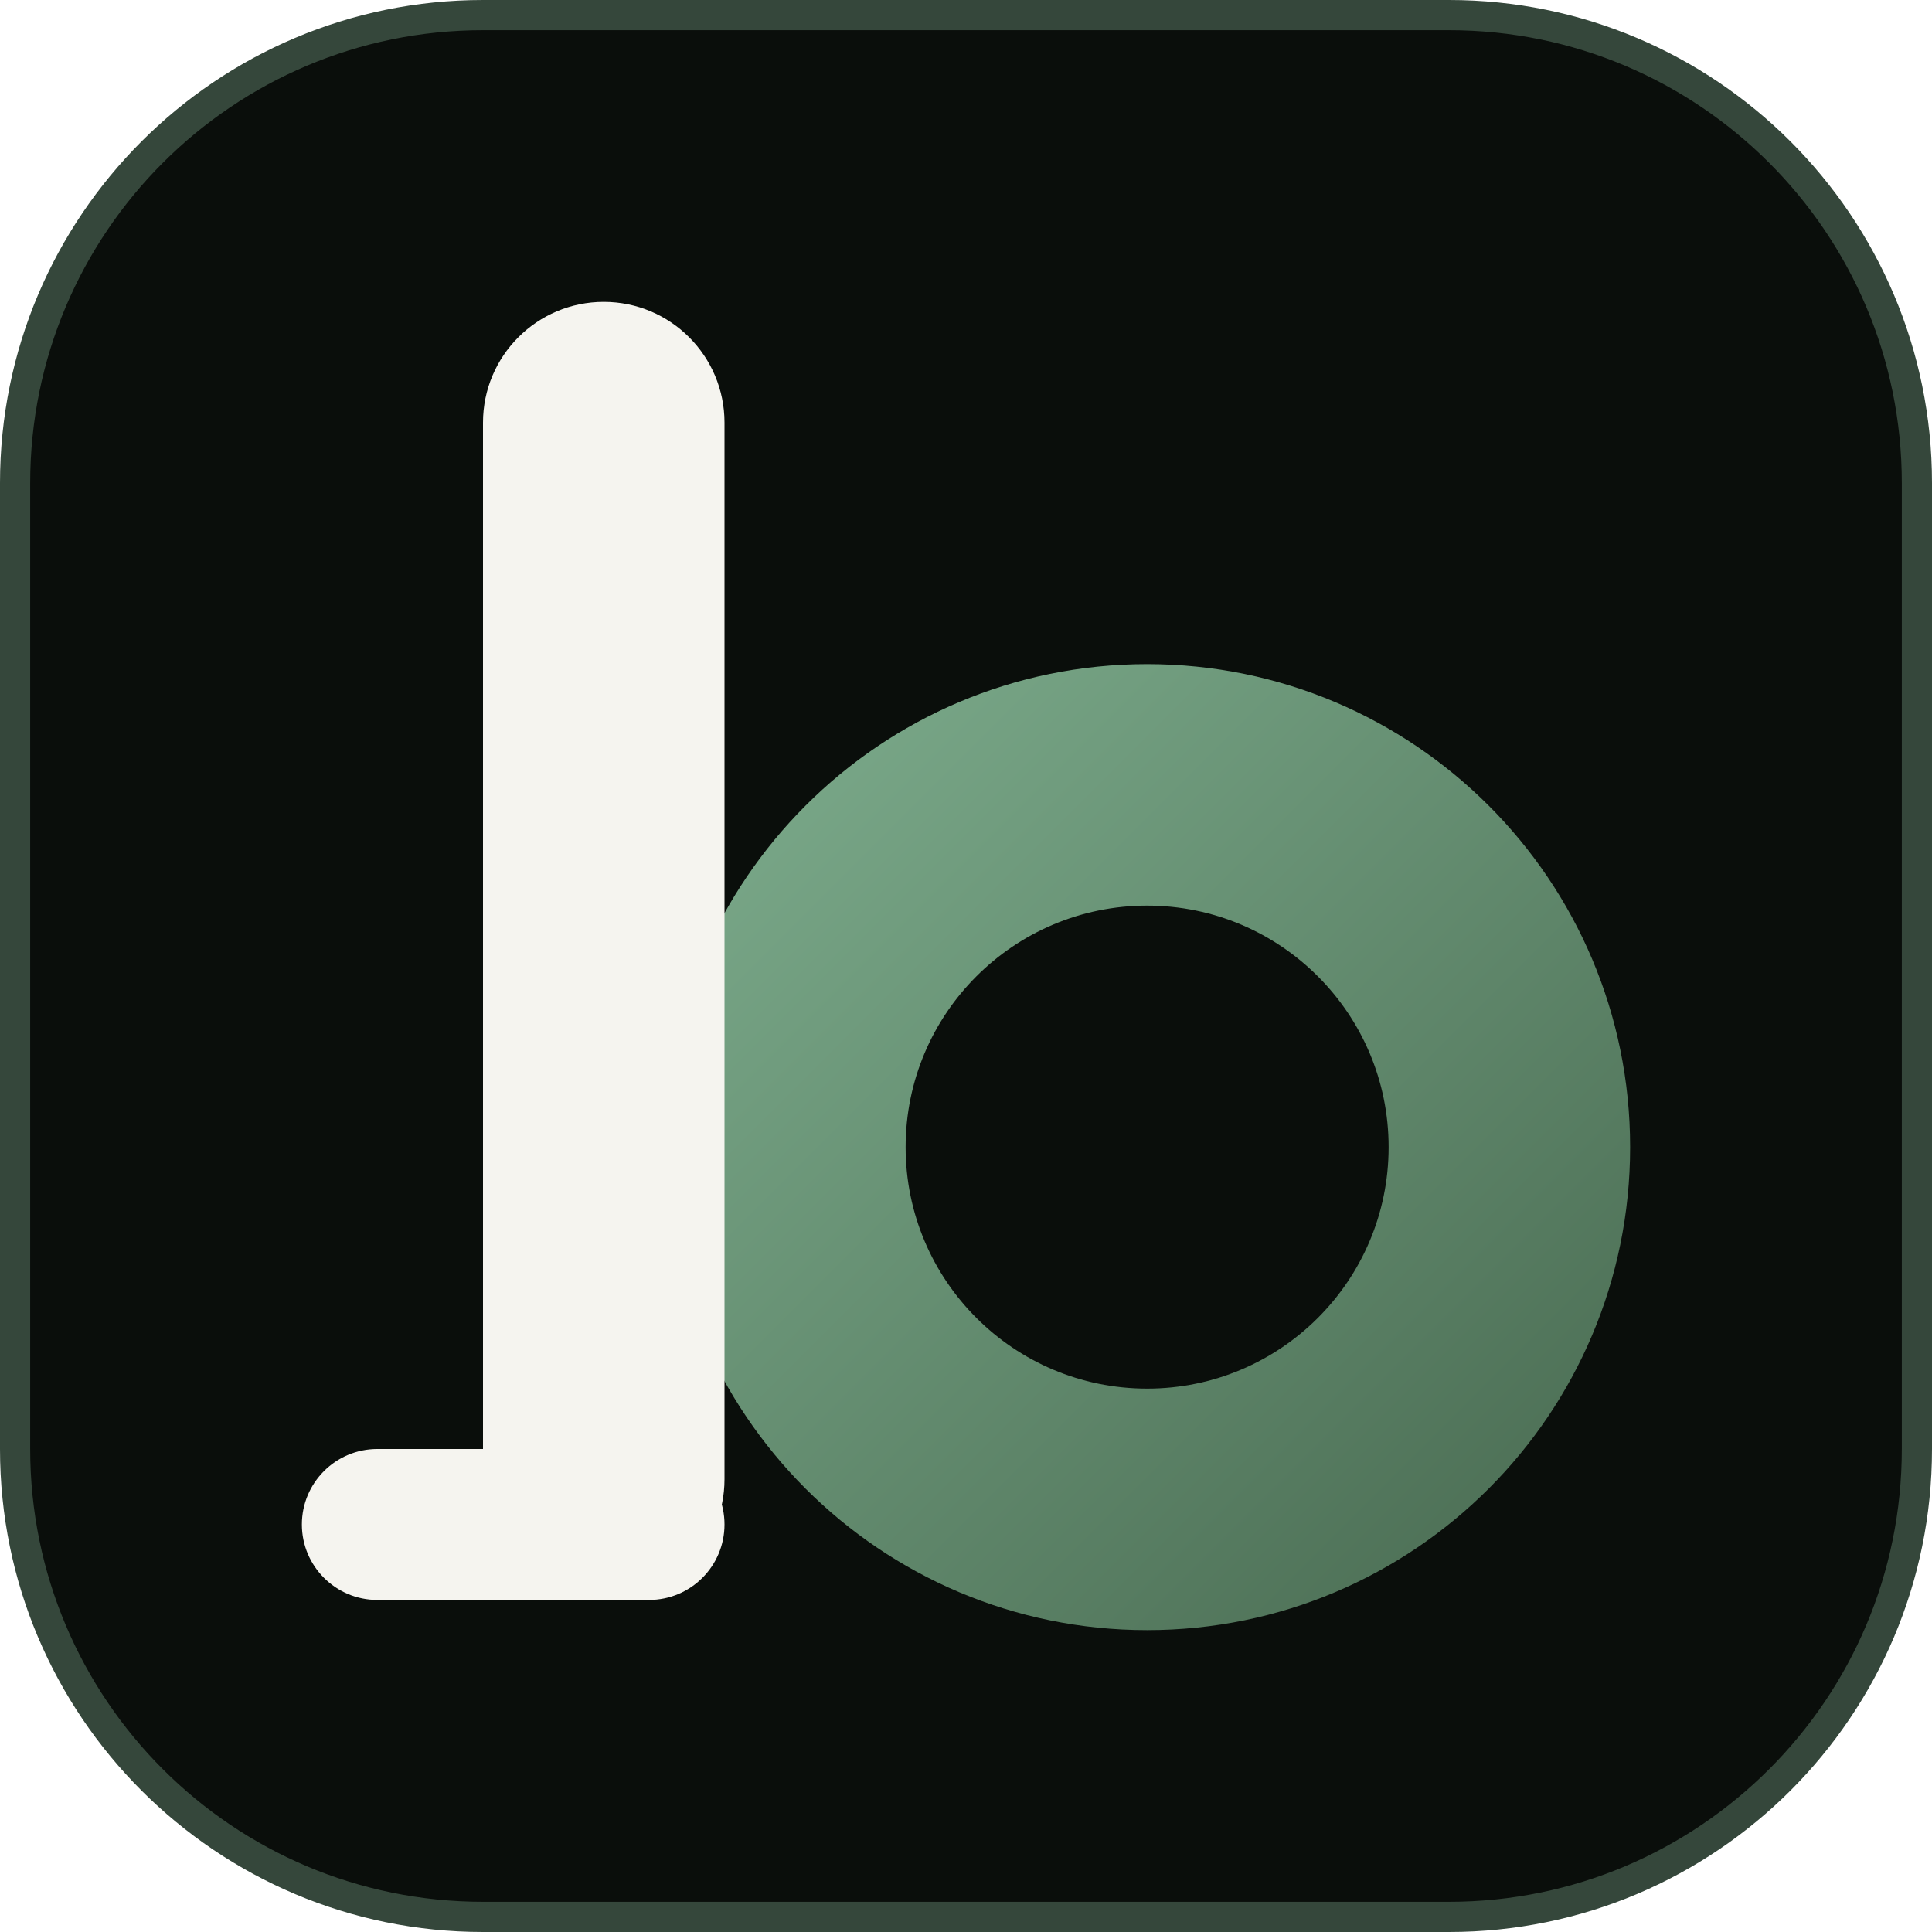
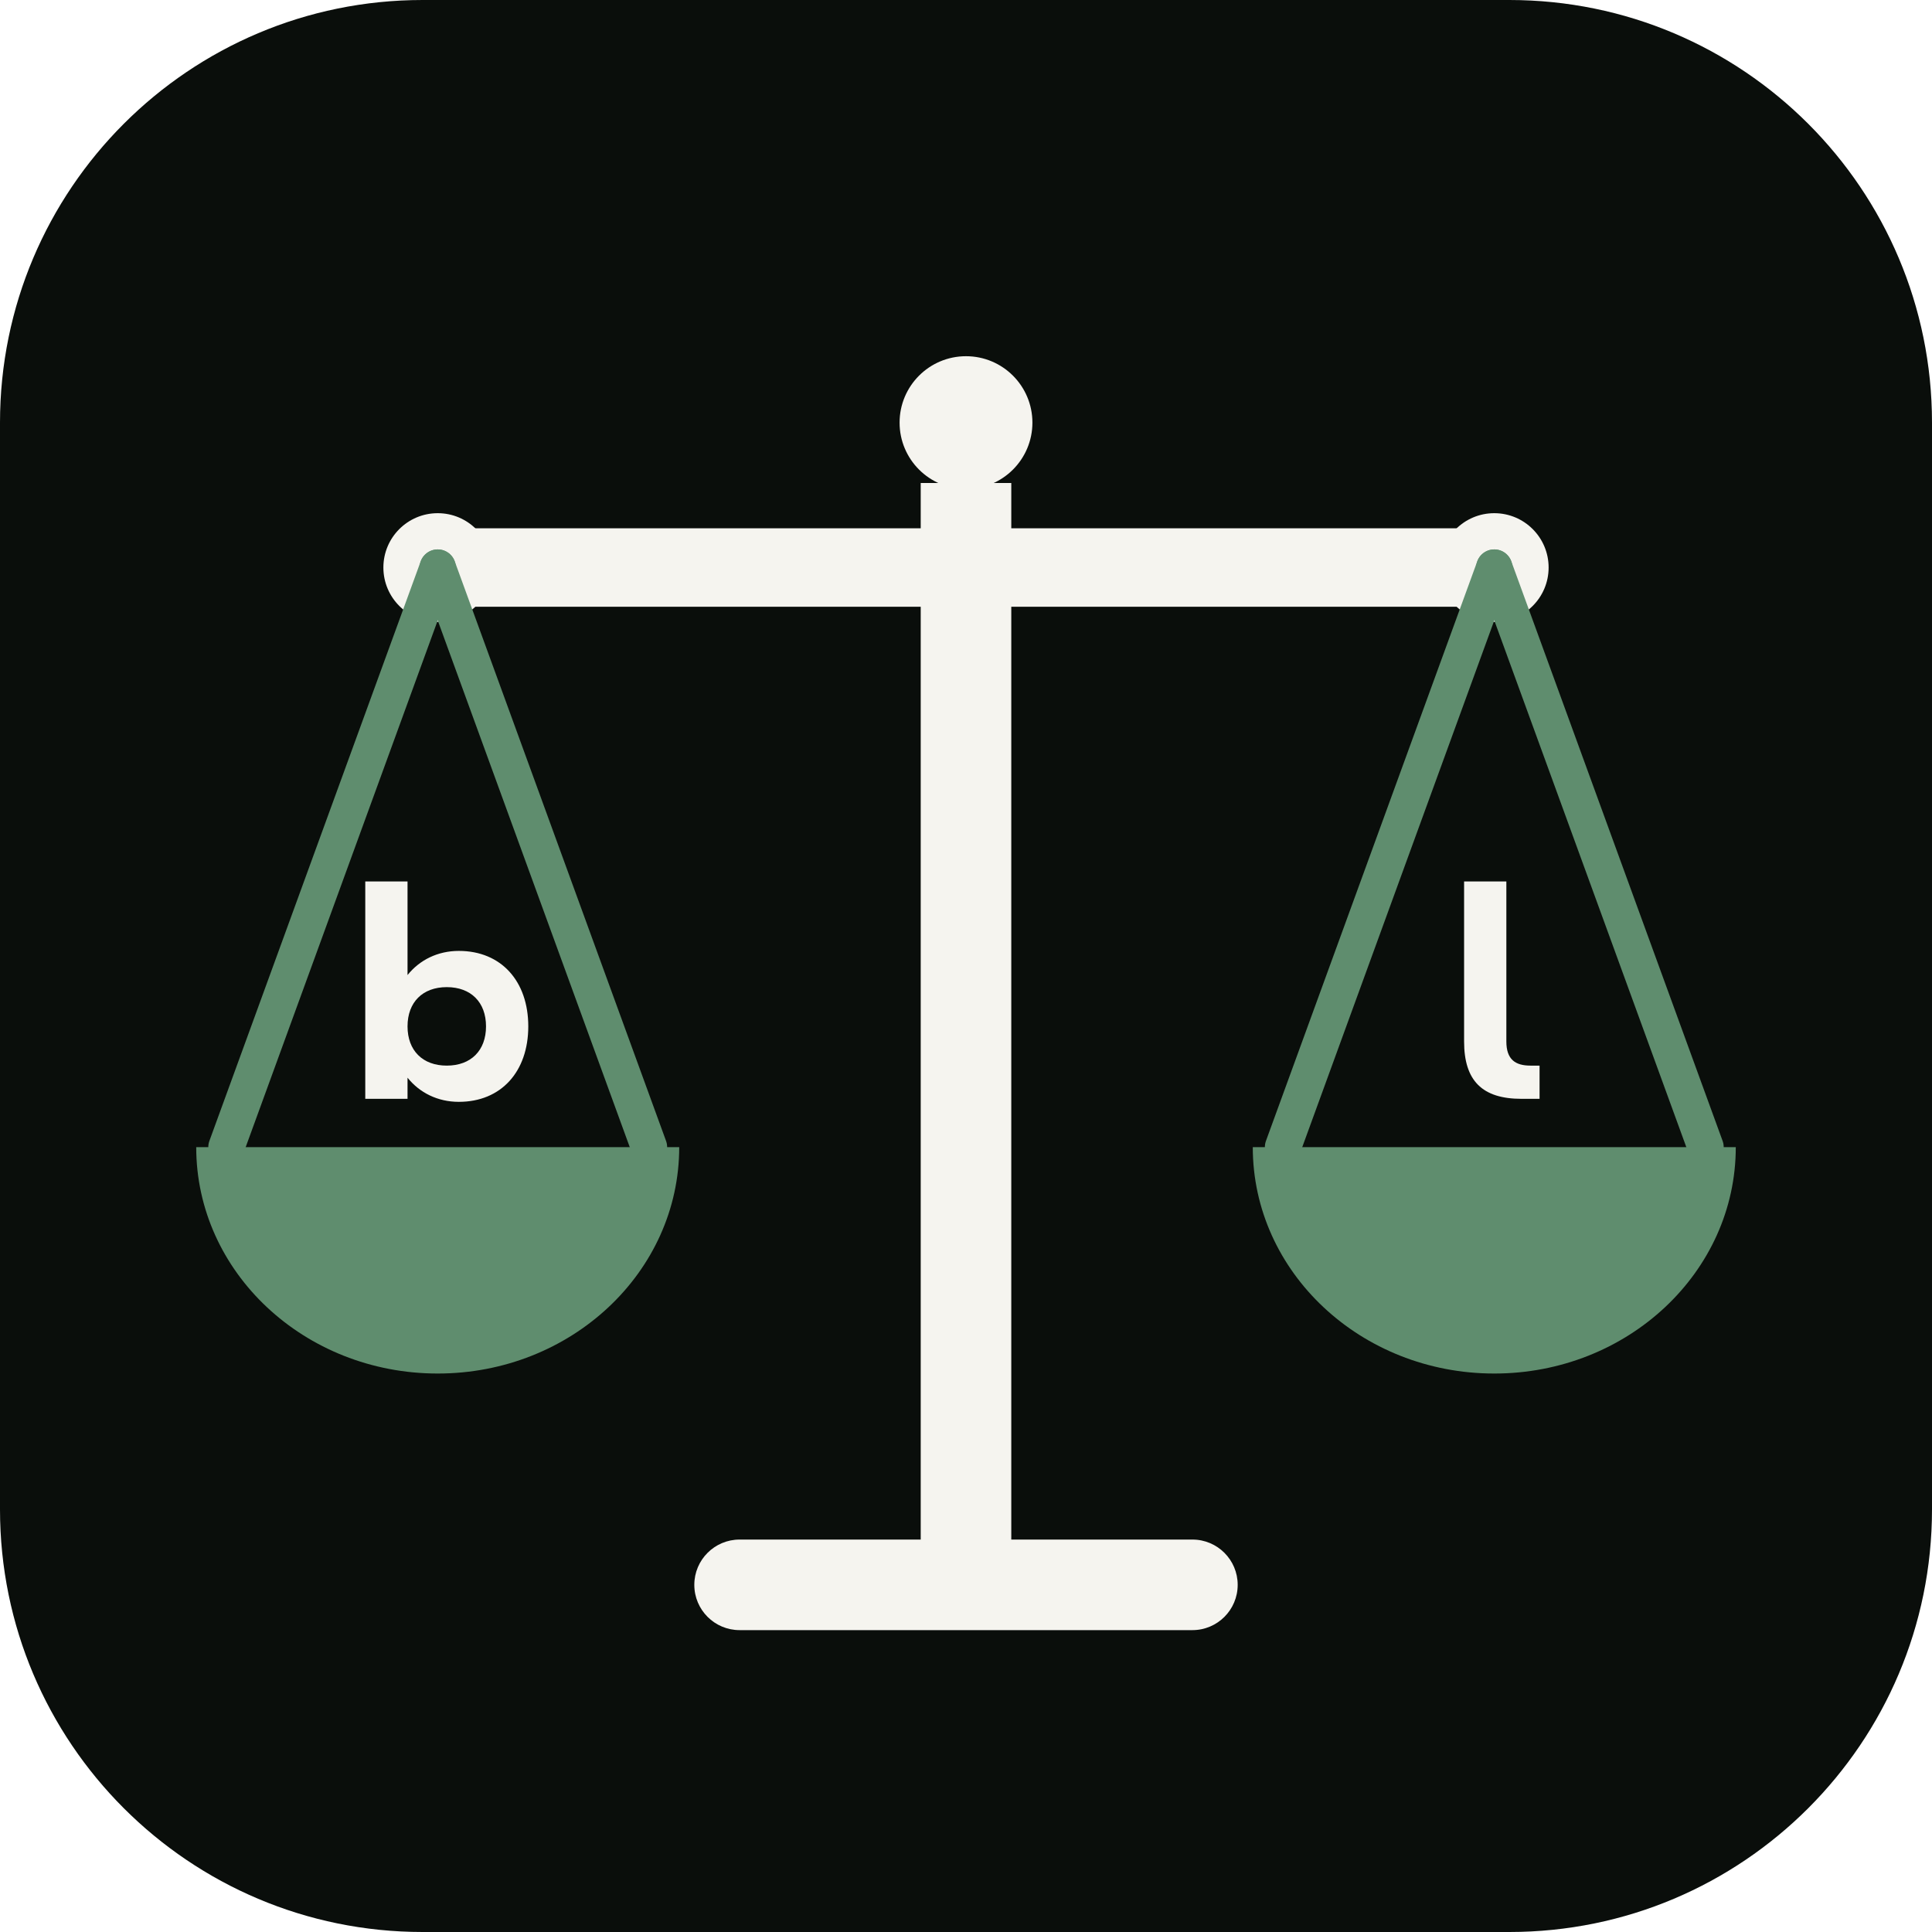
- <svg xmlns="http://www.w3.org/2000/svg" width="64" height="64" viewBox="0 0 64 64" role="img" aria-labelledby="blTitle">
-   <defs>
-     <linearGradient id="blg" x1="0" y1="0" x2="1" y2="1">
-       <stop offset="0" stop-color="#7FAF8F" />
-       <stop offset="1" stop-color="#47684F" />
-     </linearGradient>
-   </defs>
-   <rect x="0.5" y="0.5" width="63" height="63" rx="15.5" fill="#0A0E0B" stroke="#35473B" stroke-width="1" />
-   <circle cx="38" cy="38" r="16" fill="url(#blg)" />
-   <circle cx="38" cy="38" r="8" fill="#0A0E0B" />
-   <rect x="16" y="10" width="8" height="43" rx="4" fill="#F5F4EF" />
-   <rect x="10" y="48" width="14" height="5" rx="2.5" fill="#F5F4EF" />
+ <svg xmlns="http://www.w3.org/2000/svg" viewBox="0 0 64 64" width="64" height="64" role="img" aria-labelledby="blTitle">
+   <rect width="64" height="64" rx="14" fill="#0A0E0B" />
+   <rect x="23" y="51" width="18" height="3" rx="1.5" fill="#F5F4EF" />
+   <rect x="30.5" y="16" width="3" height="36" fill="#F5F4EF" />
+   <circle cx="32" cy="14" r="2.2" fill="#F5F4EF" />
+   <rect x="13" y="17.5" width="38" height="2.6" rx="1.3" fill="#F5F4EF" />
+   <circle cx="14.5" cy="18.8" r="1.8" fill="#F5F4EF" />
+   <circle cx="49.5" cy="18.8" r="1.8" fill="#F5F4EF" />
+   <line x1="14.5" y1="18.8" x2="7.5" y2="38" stroke="#5F8D6E" stroke-width="1.2" stroke-linecap="round" />
+   <line x1="14.5" y1="18.8" x2="21.5" y2="38" stroke="#5F8D6E" stroke-width="1.2" stroke-linecap="round" />
+   <line x1="49.5" y1="18.8" x2="42.5" y2="38" stroke="#5F8D6E" stroke-width="1.2" stroke-linecap="round" />
+   <line x1="49.5" y1="18.8" x2="56.5" y2="38" stroke="#5F8D6E" stroke-width="1.2" stroke-linecap="round" />
+   <path d="M 6.5 38 H 22.5 A 8 7.5 0 0 1 6.5 38 Z" fill="#5F8D6E" />
+   <path d="M 41.5 38 H 57.5 A 8 7.5 0 0 1 41.5 38 Z" fill="#5F8D6E" />
+   <path d="M 12.1 29.2 H 13.5 V 32.3 C 13.9 31.8 14.5 31.5 15.2 31.5 C 16.6 31.5 17.5 32.5 17.5 34.0 C 17.5 35.5 16.6 36.5 15.2 36.5 C 14.5 36.5 13.9 36.2 13.5 35.7 V 36.4 H 12.1 Z M 14.8 32.7 C 14.0 32.7 13.5 33.2 13.5 34.0 C 13.5 34.8 14.0 35.3 14.8 35.3 C 15.6 35.3 16.1 34.8 16.1 34.0 C 16.1 33.2 15.6 32.7 14.8 32.7 Z" fill="#F5F4EF" fill-rule="evenodd" />
+   <path d="M 48.5 29.2 H 49.9 V 34.5 C 49.9 35.1 50.2 35.3 50.7 35.3 H 51.0 V 36.4 H 50.4 C 49.1 36.4 48.5 35.8 48.5 34.5 Z" fill="#F5F4EF" />
</svg>
